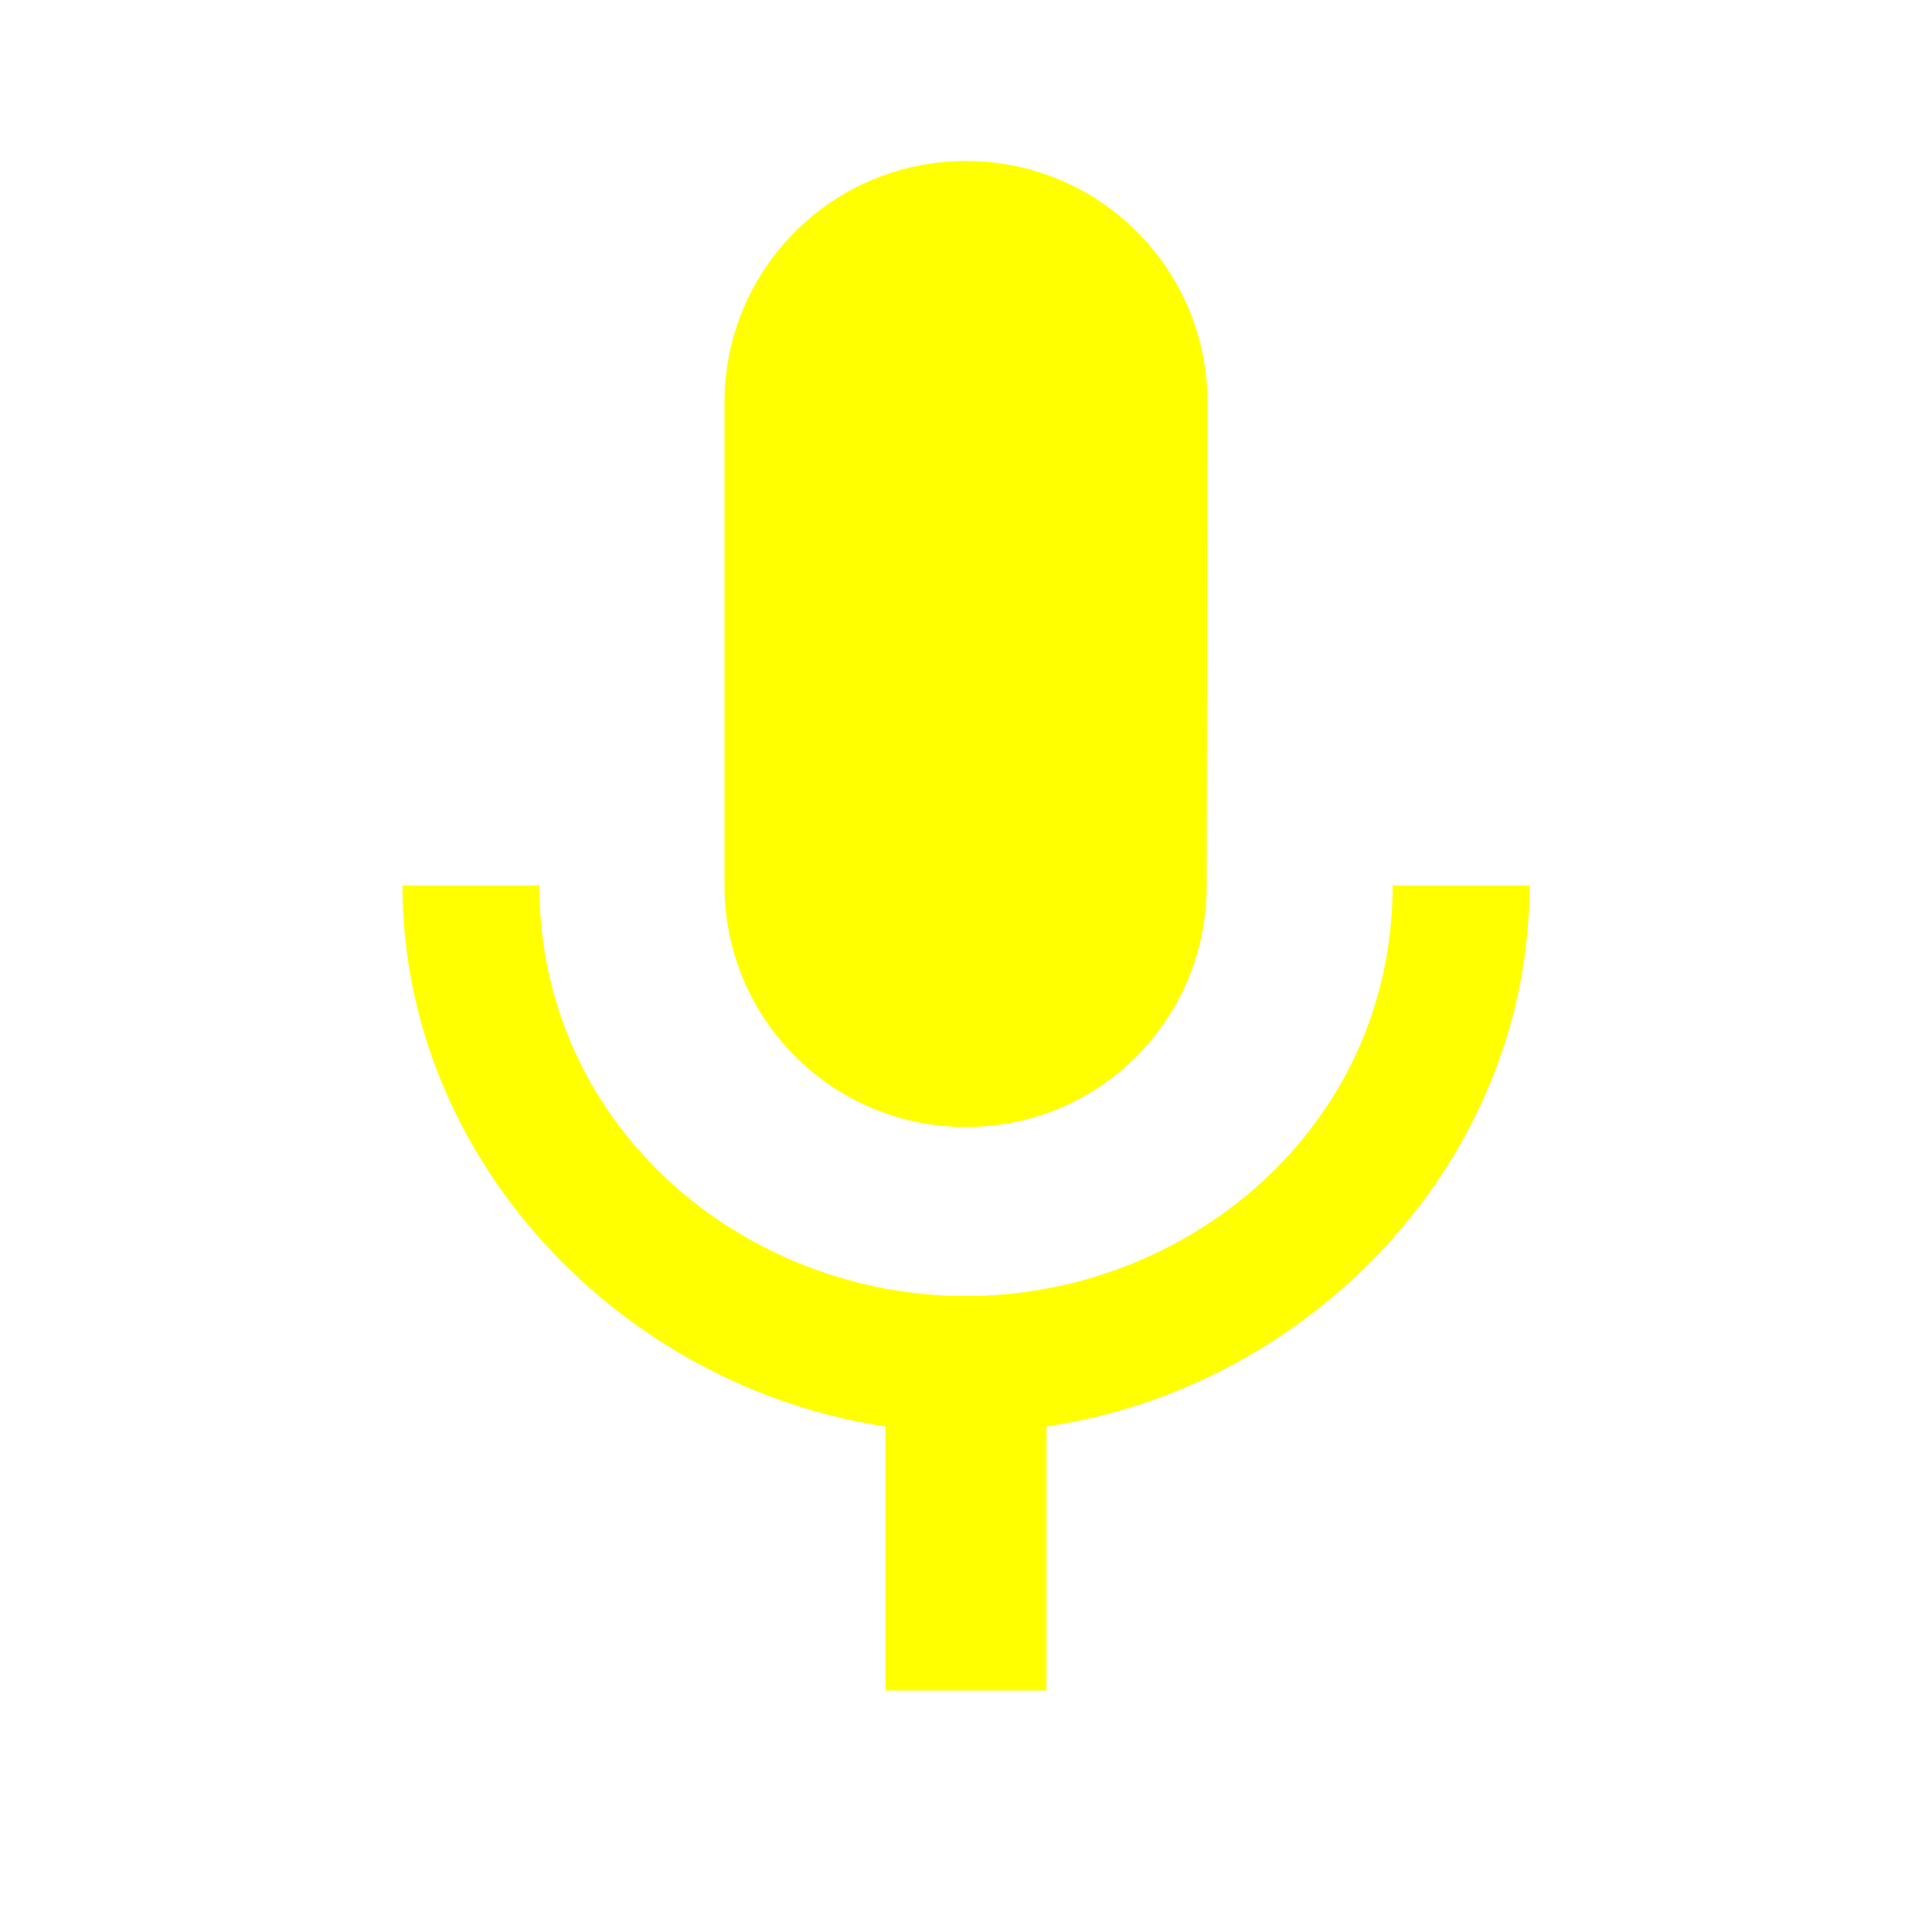
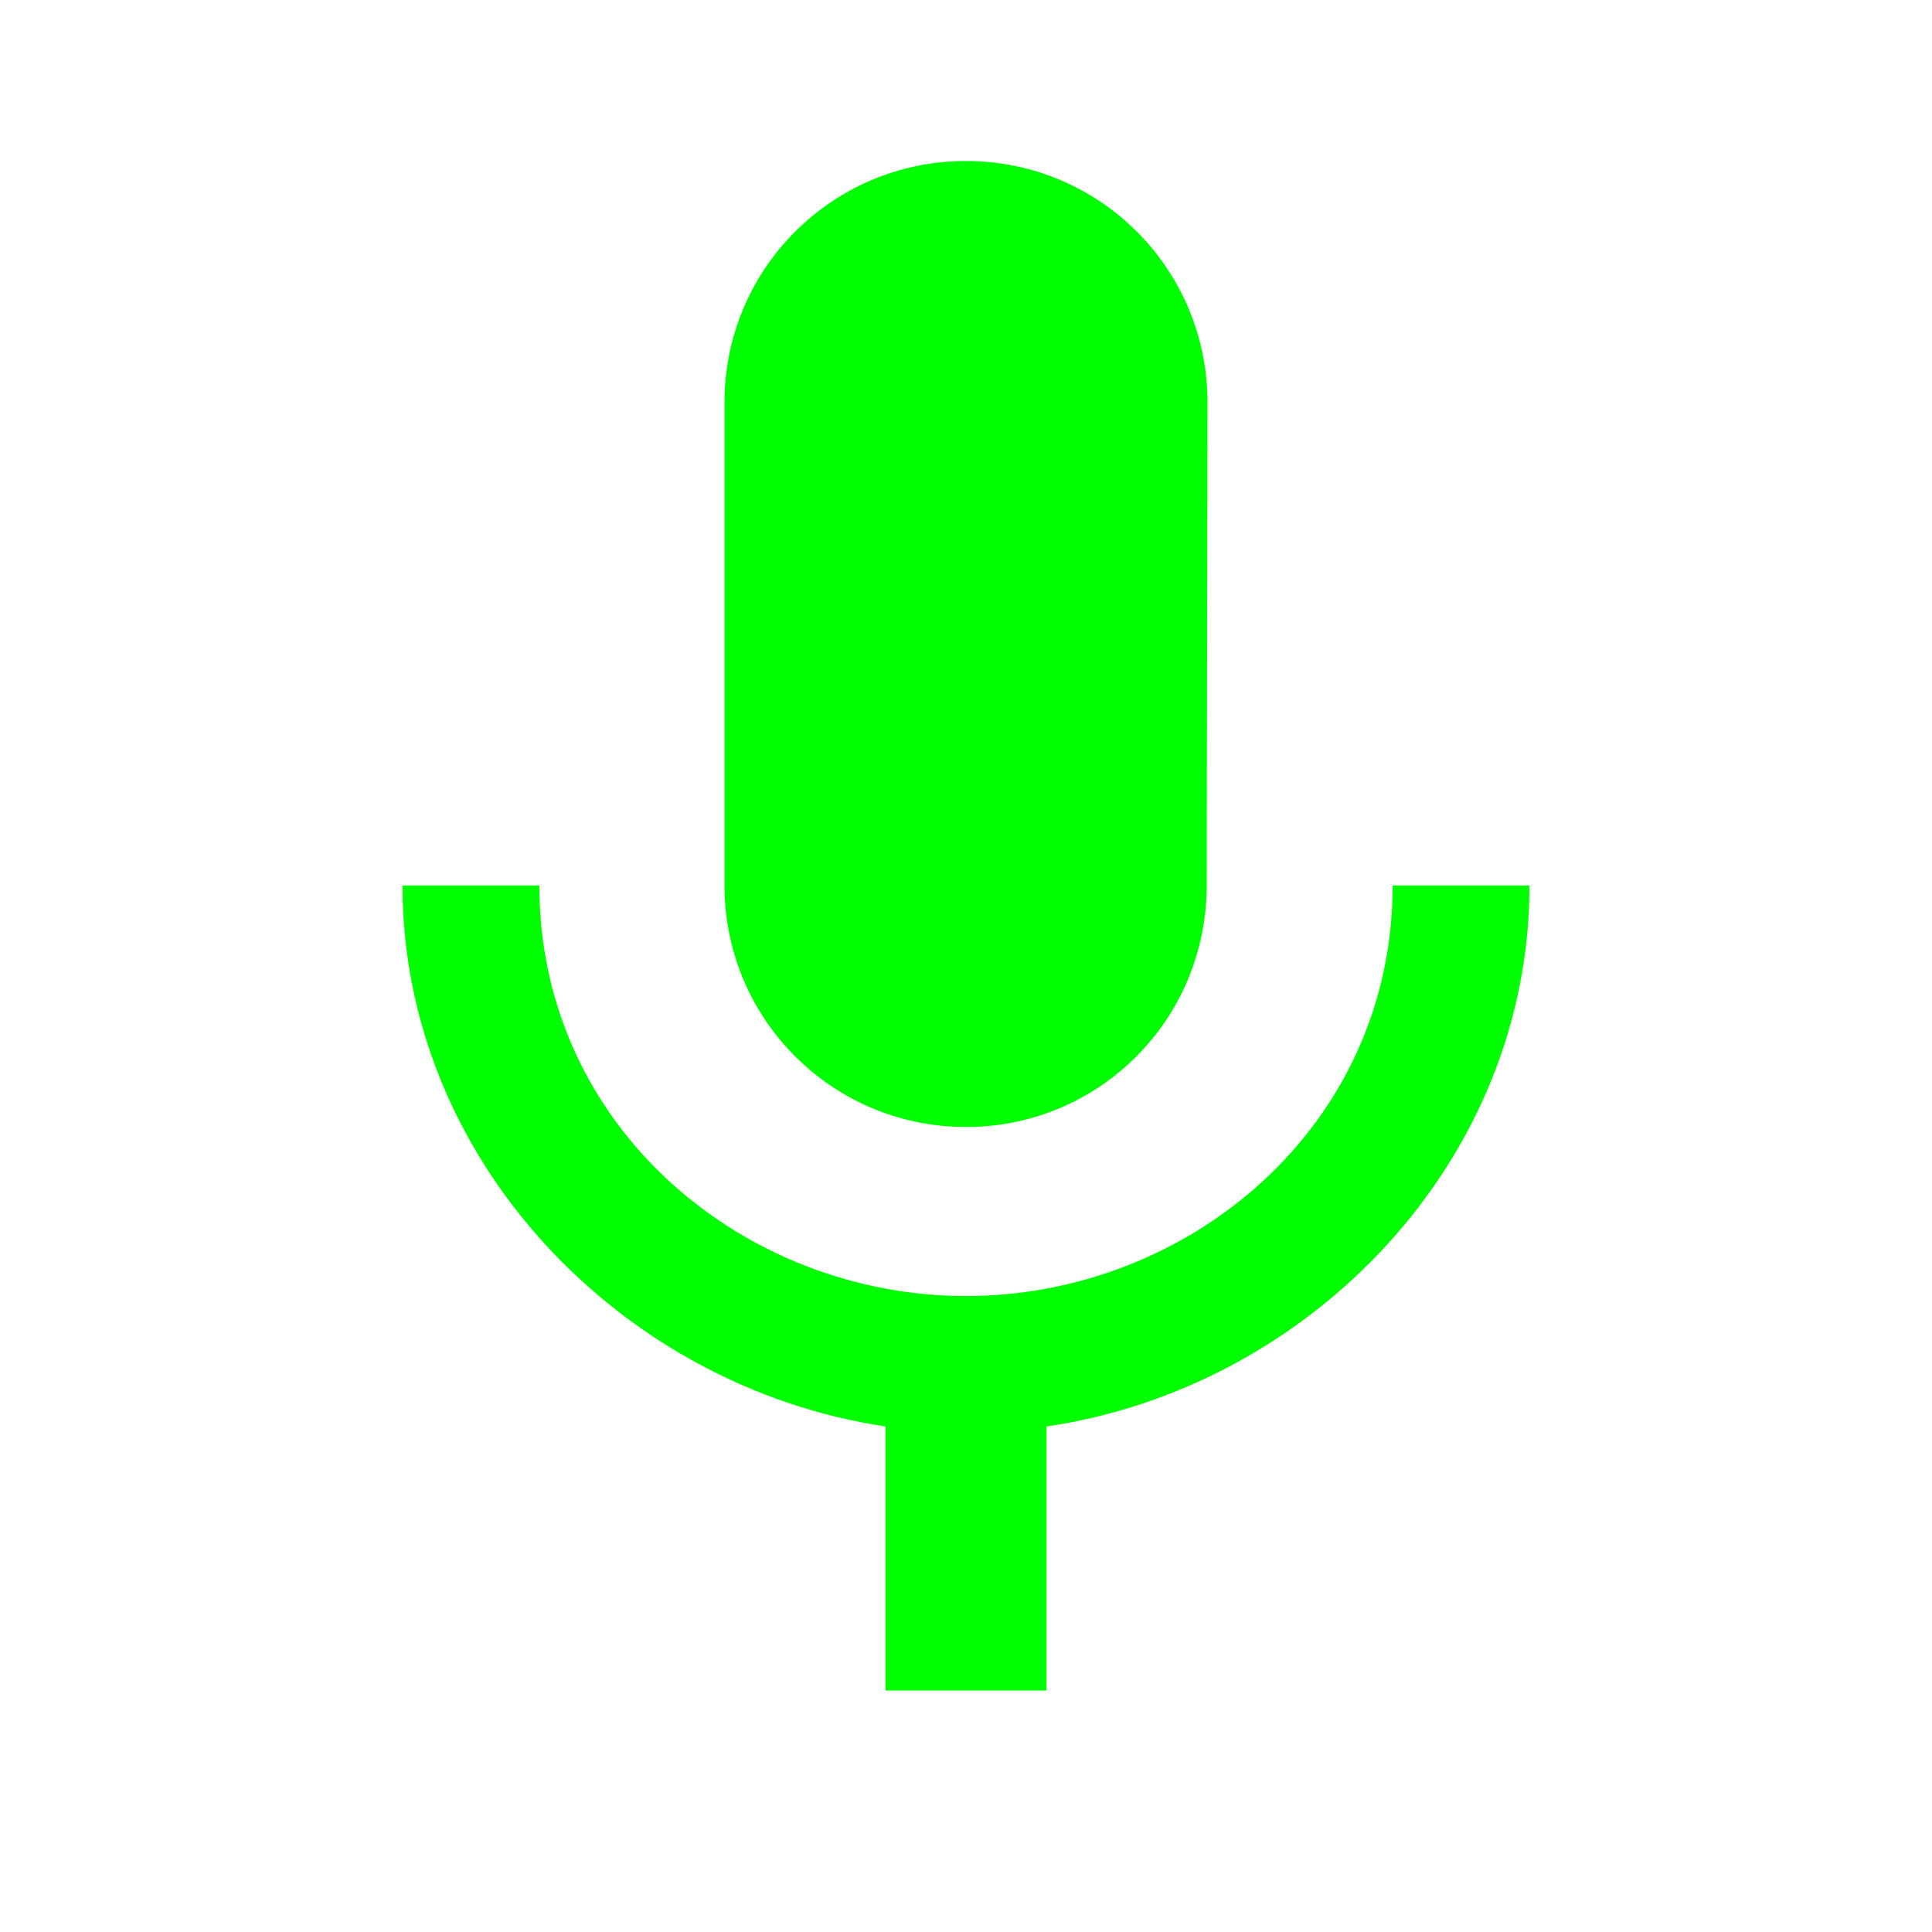
<svg xmlns="http://www.w3.org/2000/svg" height="24" viewBox="0 0 24 24" width="24">
-   <path d="M12 14c1.66 0 2.99-1.34 2.99-3L15 5c0-1.66-1.34-3-3-3S9 3.34 9 5v6c0 1.66 1.34 3 3 3zm5.3-3c0 3-2.54 5.1-5.3 5.1S6.7 14 6.7 11H5c0 3.41 2.72 6.23 6 6.72V21h2v-3.28c3.28-.48 6-3.3 6-6.72h-1.7z" fill="#FFFF00" />
+   <path d="M12 14c1.66 0 2.99-1.34 2.99-3L15 5c0-1.66-1.34-3-3-3S9 3.34 9 5v6c0 1.66 1.34 3 3 3zm5.3-3c0 3-2.54 5.1-5.3 5.1S6.7 14 6.7 11H5c0 3.41 2.72 6.23 6 6.72V21h2v-3.28c3.28-.48 6-3.3 6-6.72h-1.7z" fill="#00FF00" />
  <path d="M0 0h24v24H0z" fill="none" />
</svg>
